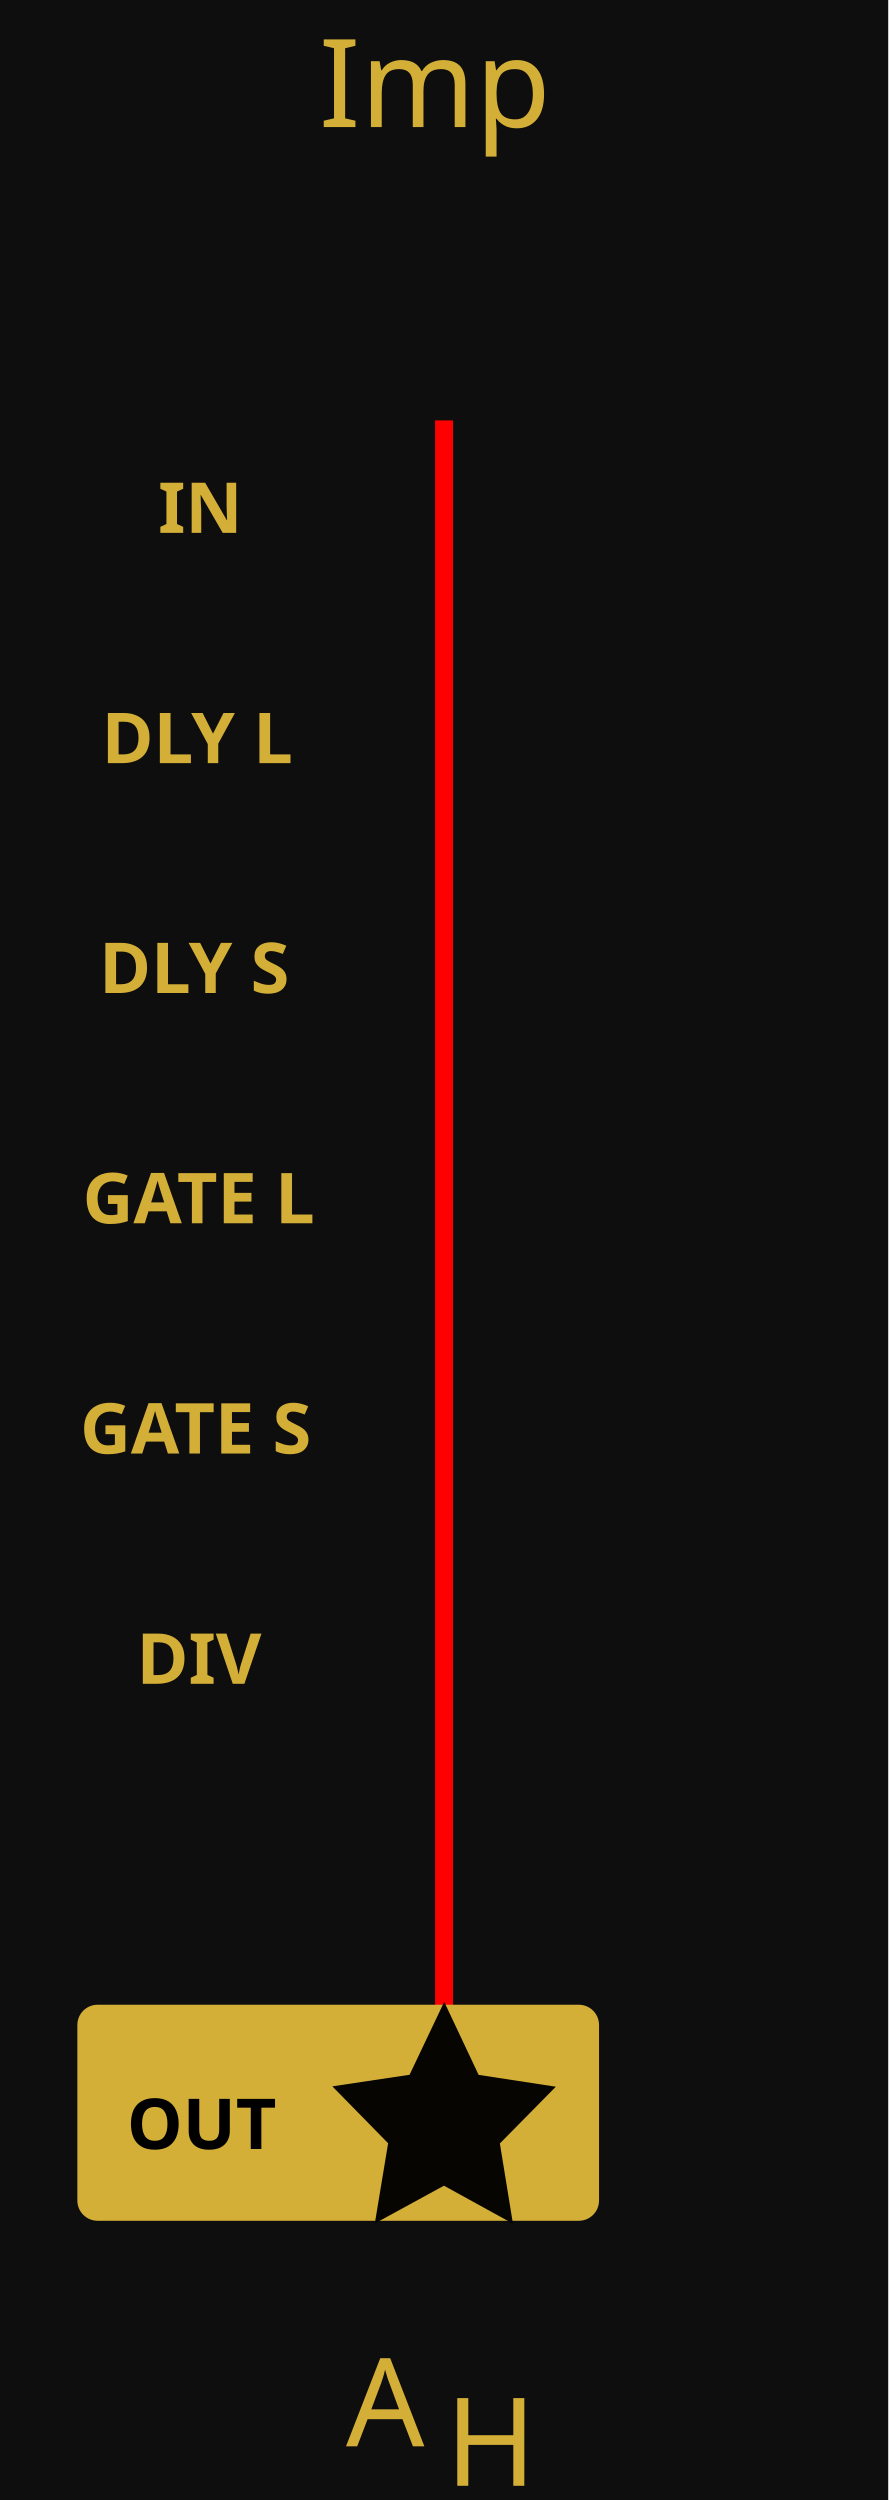
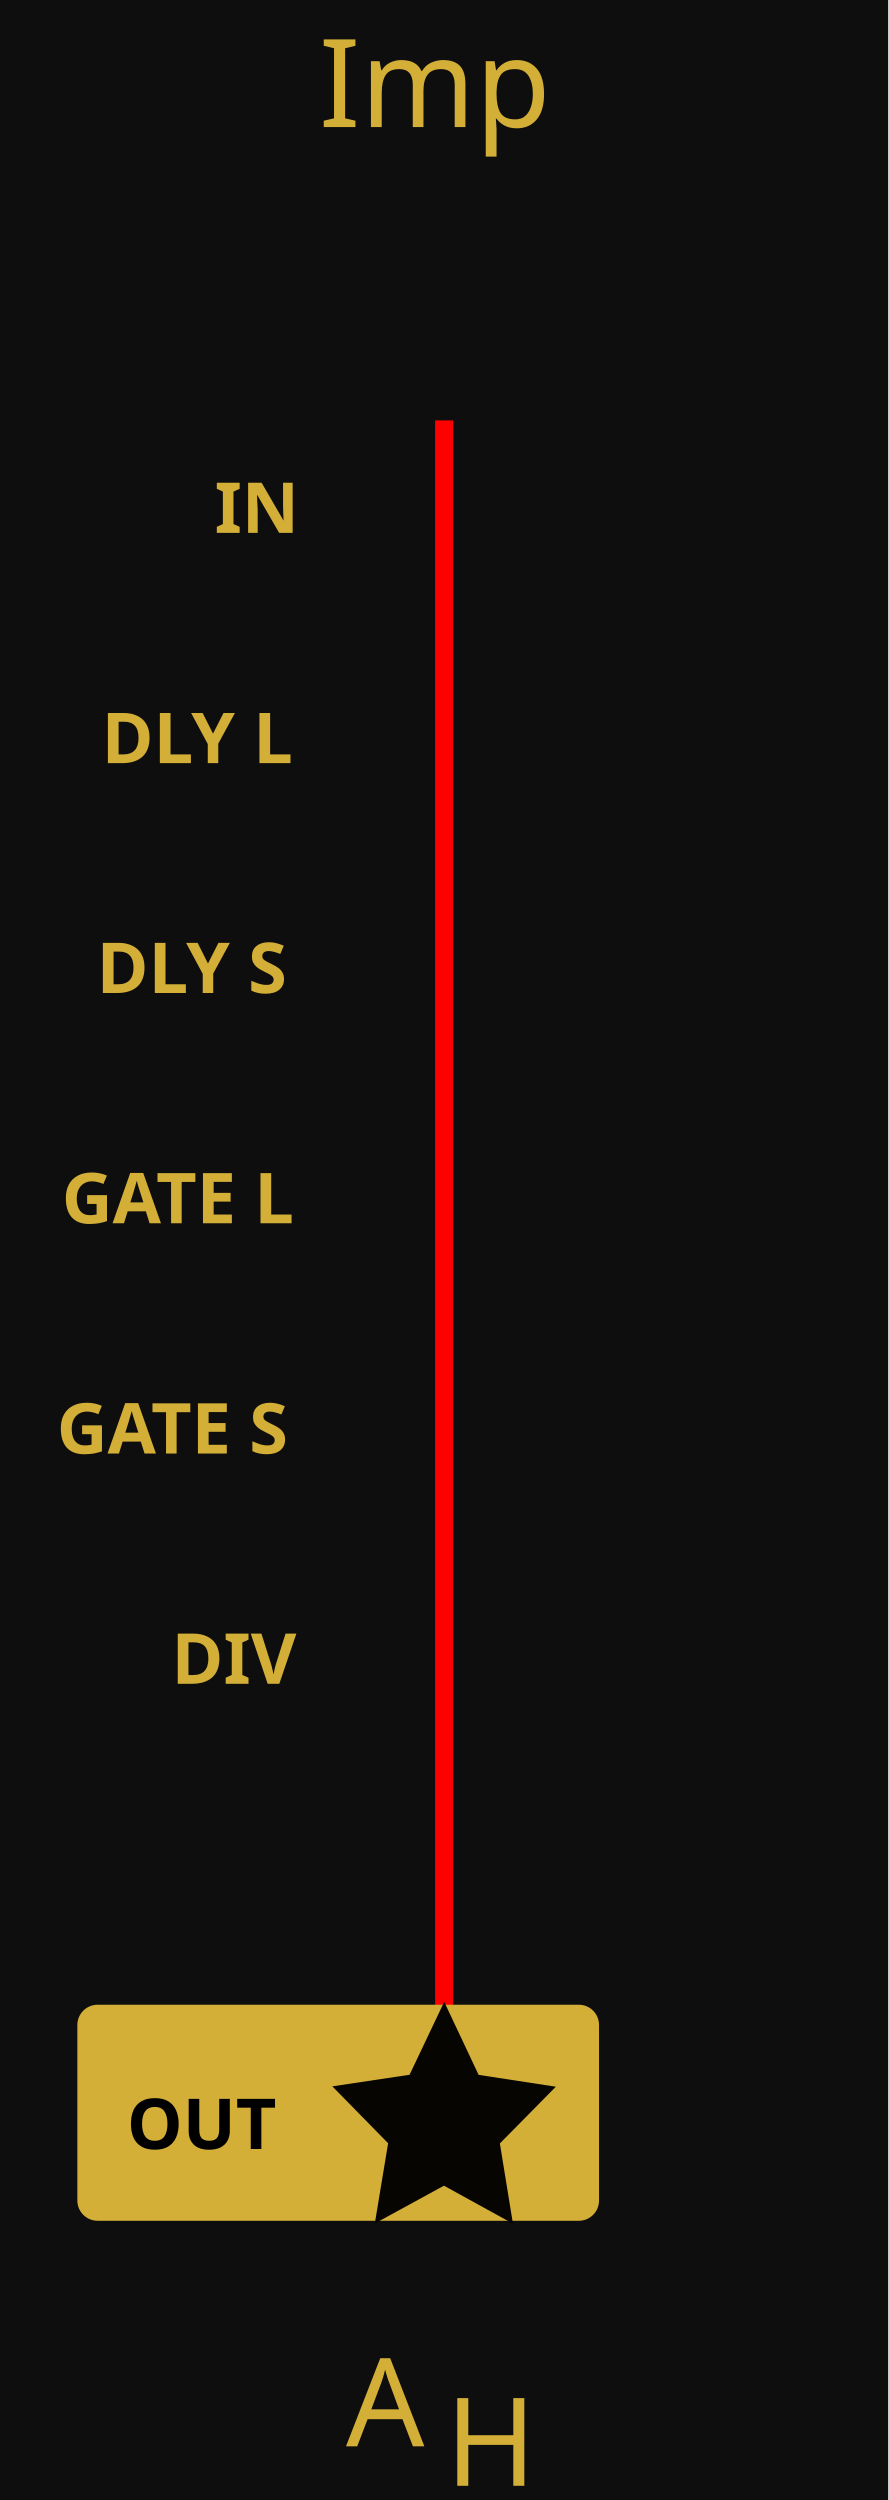
<svg xmlns="http://www.w3.org/2000/svg" xmlns:ns1="http://www.openswatchbook.org/uri/2009/osb" width="135" height="380" id="svg11791" version="1.1">
  <defs id="defs3">
    <marker orient="auto" refY="0" refX="0" id="DotM" style="overflow:visible">
      <path id="path4782" d="m -2.5,-1 c 0,2.76 -2.24,5 -5,5 -2.76,0 -5,-2.24 -5,-5 0,-2.76 2.24,-5 5,-5 2.76,0 5,2.24 5,5 z" style="fill-rule:evenodd;stroke:#000000;stroke-width:1pt" transform="matrix(0.4,0,0,0.4,2.96,0.4)" />
    </marker>
    <marker orient="auto" refY="0" refX="0" id="Arrow1Sstart" style="overflow:visible">
      <path id="path4730" d="M 0,0 5,-5 -12.5,0 5,5 Z" style="fill-rule:evenodd;stroke:#000000;stroke-width:1pt" transform="matrix(0.2,0,0,0.2,1.2,0)" />
    </marker>
    <marker orient="auto" refY="0" refX="0" id="Arrow2Mend" style="overflow:visible">
      <path id="path5158" style="fill-rule:evenodd;stroke-width:0.625;stroke-linejoin:round" d="M 8.719,4.034 -2.207,0.016 8.719,-4.002 c -1.745,2.372 -1.735,5.617 -6e-7,8.035 z" transform="scale(-0.6)" />
    </marker>
    <marker orient="auto" refY="0" refX="0" id="Arrow2Mstart" style="overflow:visible">
      <path id="path5155" style="fill-rule:evenodd;stroke-width:0.625;stroke-linejoin:round" d="M 8.719,4.034 -2.207,0.016 8.719,-4.002 c -1.745,2.372 -1.735,5.617 -6e-7,8.035 z" transform="scale(0.6)" />
    </marker>
    <marker orient="auto" refY="0" refX="0" id="Arrow1Mstart" style="overflow:visible">
      <path id="path6730" d="M 0,0 5,-5 -12.5,0 5,5 Z" style="fill-rule:evenodd;stroke:#000000;stroke-width:1pt" transform="matrix(0.4,0,0,0.4,4,0)" />
    </marker>
    <marker orient="auto" refY="0" refX="0" id="TriangleOutM" style="overflow:visible">
      <path id="path6869" d="M 5.77,0 -2.88,5 V -5 Z" style="fill-rule:evenodd;stroke:#000000;stroke-width:1pt" transform="scale(0.4)" />
    </marker>
    <marker orient="auto" refY="0" refX="0" id="TriangleOutS" style="overflow:visible">
      <path id="path6872" d="M 5.77,0 -2.88,5 V -5 Z" style="fill-rule:evenodd;stroke:#000000;stroke-width:1pt" transform="scale(0.2)" />
    </marker>
    <marker orient="auto" refY="0" refX="0" id="SquareL" style="overflow:visible">
      <path id="path7539" d="M -5,-5 V 5 H 5 V -5 Z" style="fill-rule:evenodd;stroke:#000000;stroke-width:1pt" transform="scale(0.8)" />
    </marker>
    <marker orient="auto" refY="0" refX="0" id="Arrow1Send" style="overflow:visible">
      <path id="path6739" d="M 0,0 5,-5 -12.5,0 5,5 Z" style="fill-rule:evenodd;stroke:#000000;stroke-width:1pt" transform="matrix(-0.2,0,0,-0.2,-1.2,0)" />
    </marker>
    <marker orient="auto" refY="0" refX="0" id="Arrow1Mend" style="overflow:visible">
      <path id="path6733" d="M 0,0 5,-5 -12.5,0 5,5 Z" style="fill-rule:evenodd;stroke:#000000;stroke-width:1pt" transform="matrix(-0.4,0,0,-0.4,-4,0)" />
    </marker>
    <marker orient="auto" refY="0" refX="0" id="Arrow1Lend" style="overflow:visible">
      <path id="path6727" d="M 0,0 5,-5 -12.5,0 5,5 Z" style="fill-rule:evenodd;stroke:#000000;stroke-width:1pt" transform="matrix(-0.8,0,0,-0.8,-10,0)" />
    </marker>
    <filter height="1" width="1" y="0" x="0" id="filter3998" style="color-interpolation-filters:sRGB">
      <feConvolveMatrix order="3 3" kernelMatrix="0 1 0 0 -2 0 0 1 0" in="SourceGraphic" divisor="1" targetX="1" targetY="1" preserveAlpha="true" result="result0" bias="0" id="feConvolveMatrix4000" />
    </filter>
    <filter height="1" width="1" y="0" x="0" id="filter3286" style="color-interpolation-filters:sRGB">
      <feFlood flood-color="rgb(128,128,128)" flood-opacity="0" result="result1" id="feFlood3288" />
      <feBlend result="result2" mode="normal" in2="SourceGraphic" id="feBlend3290" />
      <feComposite k4="0" k3="0" k1="0" result="result3" operator="arithmetic" k2="1" in2="SourceGraphic" id="feComposite3292" />
      <feComposite operator="in" in2="SourceGraphic" id="feComposite3294" />
    </filter>
    <clipPath clipPathUnits="userSpaceOnUse" id="clipPath6603">
      <path d="M 402,402 H 9515 V 13631 H 402 Z" id="path6605" style="clip-rule:evenodd" />
    </clipPath>
    <clipPath clipPathUnits="userSpaceOnUse" id="clipPath6613">
      <path d="M 402,402 H 9515 V 13631 H 402 Z" id="path6615" style="clip-rule:evenodd" />
    </clipPath>
    <clipPath clipPathUnits="userSpaceOnUse" id="clipPath6619">
      <path d="M 614,402 H 9303 V 6057 H 614 Z" id="path6621" style="clip-rule:evenodd" />
    </clipPath>
    <clipPath clipPathUnits="userSpaceOnUse" id="clipPath6290">
      <path d="M 402,402 H 9515 V 13631 H 402 Z" id="path6292" style="clip-rule:evenodd" />
    </clipPath>
    <clipPath clipPathUnits="userSpaceOnUse" id="clipPath6300">
      <path d="M 402,402 H 9515 V 13631 H 402 Z" id="path6302" style="clip-rule:evenodd" />
    </clipPath>
    <clipPath clipPathUnits="userSpaceOnUse" id="clipPath6306">
      <path d="M 614,402 H 9303 V 6655 H 614 Z" id="path6308" style="clip-rule:evenodd" />
    </clipPath>
    <clipPath clipPathUnits="userSpaceOnUse" id="clipPath5977">
      <path d="M 402,402 H 9515 V 13631 H 402 Z" id="path5979" style="clip-rule:evenodd" />
    </clipPath>
    <clipPath clipPathUnits="userSpaceOnUse" id="clipPath5987">
      <path d="M 402,402 H 9515 V 13631 H 402 Z" id="path5989" style="clip-rule:evenodd" />
    </clipPath>
    <clipPath clipPathUnits="userSpaceOnUse" id="clipPath5993">
      <path d="M 614,402 H 9303 V 6645 H 614 Z" id="path5995" style="clip-rule:evenodd" />
    </clipPath>
    <clipPath clipPathUnits="userSpaceOnUse" id="clipPath5664">
      <path d="M 402,402 H 9515 V 13631 H 402 Z" id="path5666" style="clip-rule:evenodd" />
    </clipPath>
    <clipPath clipPathUnits="userSpaceOnUse" id="clipPath5674">
      <path d="M 402,402 H 9515 V 13631 H 402 Z" id="path5676" style="clip-rule:evenodd" />
    </clipPath>
    <clipPath clipPathUnits="userSpaceOnUse" id="clipPath5680">
      <path d="M 614,402 H 9303 V 6655 H 614 Z" id="path5682" style="clip-rule:evenodd" />
    </clipPath>
    <clipPath clipPathUnits="userSpaceOnUse" id="clipPath5363">
      <path d="M 402,402 H 9515 V 13631 H 402 Z" id="path5365" style="clip-rule:evenodd" />
    </clipPath>
    <clipPath clipPathUnits="userSpaceOnUse" id="clipPath5373">
      <path d="M 402,402 H 9515 V 13631 H 402 Z" id="path5375" style="clip-rule:evenodd" />
    </clipPath>
    <clipPath clipPathUnits="userSpaceOnUse" id="clipPath5379">
      <path d="M 614,402 H 9303 V 6051 H 614 Z" id="path5381" style="clip-rule:evenodd" />
    </clipPath>
    <clipPath clipPathUnits="userSpaceOnUse" id="clipPath5062">
      <path d="M 402,402 H 9515 V 13631 H 402 Z" id="path5064" style="clip-rule:evenodd" />
    </clipPath>
    <clipPath clipPathUnits="userSpaceOnUse" id="clipPath5072">
      <path d="M 402,402 H 9515 V 13631 H 402 Z" id="path5074" style="clip-rule:evenodd" />
    </clipPath>
    <clipPath clipPathUnits="userSpaceOnUse" id="clipPath5078">
      <path d="M 614,402 H 9303 V 6051 H 614 Z" id="path5080" style="clip-rule:evenodd" />
    </clipPath>
    <clipPath clipPathUnits="userSpaceOnUse" id="clipPath4761">
      <path d="M 402,402 H 9515 V 13631 H 402 Z" id="path4763" style="clip-rule:evenodd" />
    </clipPath>
    <clipPath clipPathUnits="userSpaceOnUse" id="clipPath4771">
      <path d="M 402,402 H 9515 V 13631 H 402 Z" id="path4773" style="clip-rule:evenodd" />
    </clipPath>
    <clipPath clipPathUnits="userSpaceOnUse" id="clipPath4777">
      <path d="M 614,402 H 9303 V 6051 H 614 Z" id="path4779" style="clip-rule:evenodd" />
    </clipPath>
    <clipPath clipPathUnits="userSpaceOnUse" id="clipPath4159">
      <path d="M 402,402 H 9515 V 13631 H 402 Z" id="path4161" style="clip-rule:evenodd" />
    </clipPath>
    <clipPath clipPathUnits="userSpaceOnUse" id="clipPath4169">
      <path d="M 402,402 H 9515 V 13631 H 402 Z" id="path4171" style="clip-rule:evenodd" />
    </clipPath>
    <clipPath clipPathUnits="userSpaceOnUse" id="clipPath4175">
      <path d="M 614,402 H 9303 V 6051 H 614 Z" id="path4177" style="clip-rule:evenodd" />
    </clipPath>
    <linearGradient ns1:paint="solid" id="linearGradient8170">
      <stop id="stop8172" offset="0" style="stop-color:#000000;stop-opacity:1;" />
    </linearGradient>
    <filter height="1" width="1" y="0" x="0" id="filter3998-0" style="color-interpolation-filters:sRGB">
      <feConvolveMatrix order="3 3" kernelMatrix="0 1 0 0 -2 0 0 1 0" in="SourceGraphic" divisor="1" targetX="1" targetY="1" preserveAlpha="true" result="result0" bias="0" id="feConvolveMatrix4000-2" />
    </filter>
    <filter height="1" width="1" y="0" x="0" id="filter3286-2" style="color-interpolation-filters:sRGB">
      <feFlood flood-color="rgb(128,128,128)" flood-opacity="0" result="result1" id="feFlood3288-2" />
      <feBlend result="result2" mode="normal" in2="SourceGraphic" id="feBlend3290-7" />
      <feComposite k4="0" k3="0" k1="0" result="result3" operator="arithmetic" k2="1" in2="SourceGraphic" id="feComposite3292-9" />
      <feComposite operator="in" in2="SourceGraphic" id="feComposite3294-7" />
    </filter>
    <clipPath clipPathUnits="userSpaceOnUse" id="clipPath6603-6">
      <path d="M 402,402 H 9515 V 13631 H 402 Z" id="path6605-9" style="clip-rule:evenodd" />
    </clipPath>
    <clipPath clipPathUnits="userSpaceOnUse" id="clipPath6613-4">
      <path d="M 402,402 H 9515 V 13631 H 402 Z" id="path6615-8" style="clip-rule:evenodd" />
    </clipPath>
    <clipPath clipPathUnits="userSpaceOnUse" id="clipPath6619-1">
      <path d="M 614,402 H 9303 V 6057 H 614 Z" id="path6621-7" style="clip-rule:evenodd" />
    </clipPath>
    <clipPath clipPathUnits="userSpaceOnUse" id="clipPath6290-7">
      <path d="M 402,402 H 9515 V 13631 H 402 Z" id="path6292-5" style="clip-rule:evenodd" />
    </clipPath>
    <clipPath clipPathUnits="userSpaceOnUse" id="clipPath6300-0">
      <path d="M 402,402 H 9515 V 13631 H 402 Z" id="path6302-9" style="clip-rule:evenodd" />
    </clipPath>
    <clipPath clipPathUnits="userSpaceOnUse" id="clipPath6306-6">
      <path d="M 614,402 H 9303 V 6655 H 614 Z" id="path6308-7" style="clip-rule:evenodd" />
    </clipPath>
    <clipPath clipPathUnits="userSpaceOnUse" id="clipPath5977-5">
      <path d="M 402,402 H 9515 V 13631 H 402 Z" id="path5979-9" style="clip-rule:evenodd" />
    </clipPath>
    <clipPath clipPathUnits="userSpaceOnUse" id="clipPath5987-8">
      <path d="M 402,402 H 9515 V 13631 H 402 Z" id="path5989-4" style="clip-rule:evenodd" />
    </clipPath>
    <clipPath clipPathUnits="userSpaceOnUse" id="clipPath5993-8">
      <path d="M 614,402 H 9303 V 6645 H 614 Z" id="path5995-7" style="clip-rule:evenodd" />
    </clipPath>
    <clipPath clipPathUnits="userSpaceOnUse" id="clipPath5664-9">
      <path d="M 402,402 H 9515 V 13631 H 402 Z" id="path5666-9" style="clip-rule:evenodd" />
    </clipPath>
    <clipPath clipPathUnits="userSpaceOnUse" id="clipPath5674-5">
      <path d="M 402,402 H 9515 V 13631 H 402 Z" id="path5676-5" style="clip-rule:evenodd" />
    </clipPath>
    <clipPath clipPathUnits="userSpaceOnUse" id="clipPath5680-8">
      <path d="M 614,402 H 9303 V 6655 H 614 Z" id="path5682-9" style="clip-rule:evenodd" />
    </clipPath>
    <clipPath clipPathUnits="userSpaceOnUse" id="clipPath5363-3">
      <path d="M 402,402 H 9515 V 13631 H 402 Z" id="path5365-2" style="clip-rule:evenodd" />
    </clipPath>
    <clipPath clipPathUnits="userSpaceOnUse" id="clipPath5373-7">
      <path d="M 402,402 H 9515 V 13631 H 402 Z" id="path5375-5" style="clip-rule:evenodd" />
    </clipPath>
    <clipPath clipPathUnits="userSpaceOnUse" id="clipPath5379-4">
      <path d="M 614,402 H 9303 V 6051 H 614 Z" id="path5381-8" style="clip-rule:evenodd" />
    </clipPath>
    <clipPath clipPathUnits="userSpaceOnUse" id="clipPath5062-2">
      <path d="M 402,402 H 9515 V 13631 H 402 Z" id="path5064-2" style="clip-rule:evenodd" />
    </clipPath>
    <clipPath clipPathUnits="userSpaceOnUse" id="clipPath5072-4">
      <path d="M 402,402 H 9515 V 13631 H 402 Z" id="path5074-9" style="clip-rule:evenodd" />
    </clipPath>
    <clipPath clipPathUnits="userSpaceOnUse" id="clipPath5078-8">
      <path d="M 614,402 H 9303 V 6051 H 614 Z" id="path5080-7" style="clip-rule:evenodd" />
    </clipPath>
    <clipPath clipPathUnits="userSpaceOnUse" id="clipPath4761-5">
      <path d="M 402,402 H 9515 V 13631 H 402 Z" id="path4763-2" style="clip-rule:evenodd" />
    </clipPath>
    <clipPath clipPathUnits="userSpaceOnUse" id="clipPath4771-1">
      <path d="M 402,402 H 9515 V 13631 H 402 Z" id="path4773-7" style="clip-rule:evenodd" />
    </clipPath>
    <clipPath clipPathUnits="userSpaceOnUse" id="clipPath4777-0">
      <path d="M 614,402 H 9303 V 6051 H 614 Z" id="path4779-9" style="clip-rule:evenodd" />
    </clipPath>
    <clipPath clipPathUnits="userSpaceOnUse" id="clipPath4159-1">
      <path d="M 402,402 H 9515 V 13631 H 402 Z" id="path4161-2" style="clip-rule:evenodd" />
    </clipPath>
    <clipPath clipPathUnits="userSpaceOnUse" id="clipPath4169-5">
      <path d="M 402,402 H 9515 V 13631 H 402 Z" id="path4171-5" style="clip-rule:evenodd" />
    </clipPath>
    <clipPath clipPathUnits="userSpaceOnUse" id="clipPath4175-8">
      <path d="M 614,402 H 9303 V 6051 H 614 Z" id="path4177-8" style="clip-rule:evenodd" />
    </clipPath>
    <linearGradient ns1:paint="solid" id="linearGradient8170-5">
      <stop id="stop8172-0" offset="0" style="stop-color:#000000;stop-opacity:1;" />
    </linearGradient>
    <clipPath id="clip89">
      <rect id="rect4864" height="19" width="18" x="0" y="0" />
    </clipPath>
    <clipPath id="clip90">
      <path id="path4861" d="m 0.898,0.129 h 16.25 v 17.883 h -16.25 z m 0,0" />
    </clipPath>
    <mask id="mask44">
      <g transform="matrix(0.2645833,0,0,0.2645833,89.35879,128.5777)" id="g4858" style="filter:url(#alpha)">
        <rect id="rect4856" style="fill:#000000;fill-opacity:0.15;stroke:none" height="3351.5" width="3052.87" y="0" x="0" />
      </g>
    </mask>
    <filter height="1" width="1" y="0" x="0" filterUnits="objectBoundingBox" id="alpha">
      <feColorMatrix id="feColorMatrix4149" values="0 0 0 0 1 0 0 0 0 1 0 0 0 0 1 0 0 0 1 0" in="SourceGraphic" type="matrix" />
    </filter>
    <clipPath id="clipPath17821">
      <rect id="rect17819" height="19" width="18" x="0" y="0" />
    </clipPath>
    <clipPath id="clipPath17825">
      <path id="path17823" d="m 0.898,0.129 h 16.25 v 17.883 h -16.25 z m 0,0" />
    </clipPath>
    <clipPath id="clip87">
      <rect id="rect4848" height="26" width="24" x="0" y="0" />
    </clipPath>
    <clipPath id="clip88">
      <path id="path4845" d="m 0.684,0.922 h 22.68 v 24.938 H 0.684 Z m 0,0" />
    </clipPath>
    <mask id="mask43">
      <g transform="matrix(0.2645833,0,0,0.2645833,89.35879,128.5777)" id="g4842" style="filter:url(#alpha)">
        <rect id="rect4840" style="fill:#000000;fill-opacity:0.15;stroke:none" height="3351.5" width="3052.87" y="0" x="0" />
      </g>
    </mask>
    <filter height="1" width="1" y="0" x="0" filterUnits="objectBoundingBox" id="filter17836">
      <feColorMatrix id="feColorMatrix17834" values="0 0 0 0 1 0 0 0 0 1 0 0 0 0 1 0 0 0 1 0" in="SourceGraphic" type="matrix" />
    </filter>
    <clipPath id="clipPath17840">
      <rect id="rect17838" height="26" width="24" x="0" y="0" />
    </clipPath>
    <clipPath id="clipPath17844">
      <path id="path17842" d="m 0.684,0.922 h 22.68 v 24.938 H 0.684 Z m 0,0" />
    </clipPath>
  </defs>
  <g id="layer2" style="display:inline" transform="translate(0.01175524,-74.38676)">
    <rect style="opacity:0.94;fill:#000000;fill-opacity:1;stroke-width:12.157" id="rect7953" width="135" height="380" x="-0.012" y="74.387" ry="0" />
    <g style="font-style:normal;font-variant:normal;font-weight:bold;font-stretch:condensed;font-size:24px;line-height:125%;font-family:Miso;-inkscape-font-specification:'Miso Bold Condensed';letter-spacing:-0.06px;word-spacing:0px;fill:#000000;fill-opacity:1;stroke:none" id="text4395" transform="matrix(0.8346288,0,0,0.8346288,-0.00194398,75.14247)" />
    <g transform="matrix(0.8346288,0,0,0.8346288,-0.00194398,76.32542)" style="font-style:normal;font-variant:normal;font-weight:normal;font-stretch:normal;font-size:16px;line-height:125%;font-family:Nasalization;-inkscape-font-specification:Nasalization;letter-spacing:0px;word-spacing:0px;fill:#000000;fill-opacity:1;stroke:none" id="text20106" />
    <g style="font-style:normal;font-variant:normal;font-weight:bold;font-stretch:condensed;font-size:14px;line-height:125%;font-family:Miso;-inkscape-font-specification:'Miso Bold Condensed';letter-spacing:-0.06px;word-spacing:0px;fill:#000000;fill-opacity:1;stroke:none" id="flowRoot7367" transform="matrix(0.8346288,0,0,0.8346288,-0.00194398,75.14247)" />
    <g transform="matrix(0.8346288,0,0,0.8346288,-0.00194398,76.32542)" style="font-style:normal;font-variant:normal;font-weight:bold;font-stretch:condensed;font-size:14px;line-height:125%;font-family:Miso;-inkscape-font-specification:'Miso Bold Condensed';letter-spacing:0px;word-spacing:0px;fill:#000000;fill-opacity:1;stroke:none" id="text10240" />
    <g style="display:inline;fill:#ffffff;fill-opacity:1" transform="matrix(0.8346288,0,0,0.8346288,-34.48847,235.1078)" id="g4020" />
    <text id="text7961" y="93.702" x="48.448" style="font-style:normal;font-weight:normal;font-size:40px;line-height:1.25;font-family:sans-serif;letter-spacing:0px;word-spacing:0px;fill:#d4af37;fill-opacity:1;stroke:none" xml:space="preserve">
      <tspan style="font-style:normal;font-variant:normal;font-weight:normal;font-stretch:normal;font-size:18.667px;font-family:'Cooper Black';-inkscape-font-specification:'Cooper Black, Normal';font-variant-ligatures:normal;font-variant-caps:normal;font-variant-numeric:normal;font-feature-settings:normal;text-align:start;writing-mode:lr-tb;text-anchor:start;fill:#d4af37;fill-opacity:1" y="93.702" x="48.448" id="tspan7959">Imp</tspan>
    </text>
    <text xml:space="preserve" style="font-style:normal;font-weight:normal;font-size:40px;line-height:1.25;font-family:sans-serif;letter-spacing:0px;word-spacing:0px;fill:#000000;fill-opacity:1;stroke:none" x="112.307" y="441.102" id="text6045">
      <tspan id="tspan6043" x="112.307" y="477.595" />
    </text>
    <g id="g3775" transform="translate(7.5)">
      <g transform="translate(-60.88333,1.500498)" id="g6059">
        <text xml:space="preserve" style="font-style:normal;font-weight:normal;font-size:40px;line-height:1.25;font-family:sans-serif;letter-spacing:0px;word-spacing:0px;fill:#000000;fill-opacity:1;stroke:none" x="105.966" y="444.725" id="text6049">
          <tspan id="tspan6047" x="105.966" y="444.725" style="font-style:normal;font-variant:normal;font-weight:normal;font-stretch:normal;font-size:18.667px;font-family:'Cooper Black';-inkscape-font-specification:'Cooper Black, Normal';font-variant-ligatures:normal;font-variant-caps:normal;font-variant-numeric:normal;font-feature-settings:normal;text-align:start;writing-mode:lr-tb;text-anchor:start;fill:#d4af37;fill-opacity:1">A</tspan>
        </text>
        <text id="text6053" y="450.725" x="121.066" style="font-style:normal;font-weight:normal;font-size:40px;line-height:1.25;font-family:sans-serif;letter-spacing:0px;word-spacing:0px;fill:#000000;fill-opacity:1;stroke:none" xml:space="preserve">
          <tspan style="font-style:normal;font-variant:normal;font-weight:normal;font-stretch:normal;font-size:18.667px;font-family:'Cooper Black';-inkscape-font-specification:'Cooper Black, Normal';font-variant-ligatures:normal;font-variant-caps:normal;font-variant-numeric:normal;font-feature-settings:normal;text-align:start;writing-mode:lr-tb;text-anchor:start;fill:#d4af37;fill-opacity:1" y="450.725" x="121.066" id="tspan6051">H</tspan>
        </text>
      </g>
    </g>
    <flowRoot xml:space="preserve" id="flowRoot3678" style="font-style:normal;font-variant:normal;font-weight:normal;font-stretch:normal;font-size:40px;line-height:1.25;font-family:Eurostile;-inkscape-font-specification:Eurostile;letter-spacing:0px;word-spacing:0px;fill:#000000;fill-opacity:1;stroke:none">
      <flowRegion id="flowRegion3680">
        <rect id="rect3682" width="372.63" height="93.751" x="-29.075" y="292.183" />
      </flowRegion>
      <flowPara id="flowPara3684" />
    </flowRoot>
    <text transform="scale(0.994209,1.005825)" id="text19589" y="366.253" x="232.178" style="font-style:normal;font-weight:normal;font-size:39.768px;line-height:1.25;font-family:sans-serif;letter-spacing:0px;word-spacing:0px;display:inline;fill:#d4af37;fill-opacity:1;stroke:none;stroke-width:0.994" xml:space="preserve">
      <tspan style="font-style:normal;font-variant:normal;font-weight:bold;font-stretch:normal;font-size:10.605px;font-family:Eurostile;-inkscape-font-specification:'Eurostile, Bold';font-variant-ligatures:normal;font-variant-caps:normal;font-variant-numeric:normal;font-feature-settings:normal;text-align:start;writing-mode:lr-tb;text-anchor:start;fill:#d4af37;fill-opacity:1;stroke-width:0.994" y="402.535" x="232.178" id="tspan19587" />
    </text>
    <text transform="scale(0.994209,1.005825)" id="text19597" y="366.253" x="268.388" style="font-style:normal;font-weight:normal;font-size:39.768px;line-height:1.25;font-family:sans-serif;letter-spacing:0px;word-spacing:0px;display:inline;fill:#d4af37;fill-opacity:1;stroke:none;stroke-width:0.994" xml:space="preserve">
      <tspan style="font-style:normal;font-variant:normal;font-weight:bold;font-stretch:normal;font-size:10.605px;font-family:Eurostile;-inkscape-font-specification:'Eurostile, Bold';font-variant-ligatures:normal;font-variant-caps:normal;font-variant-numeric:normal;font-feature-settings:normal;text-align:start;writing-mode:lr-tb;text-anchor:start;fill:#d4af37;fill-opacity:1;stroke-width:0.994" y="402.535" x="268.388" id="tspan19595" />
    </text>
    <path style="display:inline;opacity:1;fill:#ff0000;fill-opacity:1;stroke:none;stroke-width:2.142;stroke-linejoin:round;stroke-miterlimit:4;stroke-dasharray:none;stroke-opacity:1" d="M 68.852,398.404 V 138.287 h -2.728 v 260.117 z" id="path3827" />
    <text id="text1692" y="190.387" x="15.437" style="font-style:normal;font-weight:normal;font-size:40px;line-height:1.25;font-family:sans-serif;letter-spacing:0px;word-spacing:0px;display:inline;fill:#d4af37;fill-opacity:1;stroke:none" xml:space="preserve">
      <tspan style="font-style:normal;font-variant:normal;font-weight:bold;font-stretch:normal;font-size:10.667px;font-family:Eurostile;-inkscape-font-specification:'Eurostile, Bold';font-variant-ligatures:normal;font-variant-caps:normal;font-variant-numeric:normal;font-feature-settings:normal;text-align:start;writing-mode:lr-tb;text-anchor:start;fill:#d4af37;fill-opacity:1" y="190.387" x="15.437" id="tspan1690">DLY L</tspan>
    </text>
-     <text xml:space="preserve" style="font-style:normal;font-weight:normal;font-size:40px;line-height:1.25;font-family:sans-serif;letter-spacing:0px;word-spacing:0px;display:inline;fill:#d4af37;fill-opacity:1;stroke:none" x="12.538" y="260.324" id="text1696">
-       <tspan id="tspan1694" x="12.538" y="260.324" style="font-style:normal;font-variant:normal;font-weight:bold;font-stretch:normal;font-size:10.667px;font-family:Eurostile;-inkscape-font-specification:'Eurostile, Bold';font-variant-ligatures:normal;font-variant-caps:normal;font-variant-numeric:normal;font-feature-settings:normal;text-align:start;writing-mode:lr-tb;text-anchor:start;fill:#d4af37;fill-opacity:1">GATE L</tspan>
-     </text>
-     <text id="text1632" y="225.324" x="15.054" style="font-style:normal;font-weight:normal;font-size:40px;line-height:1.25;font-family:sans-serif;letter-spacing:0px;word-spacing:0px;display:inline;fill:#d4af37;fill-opacity:1;stroke:none" xml:space="preserve">
-       <tspan style="font-style:normal;font-variant:normal;font-weight:bold;font-stretch:normal;font-size:10.667px;font-family:Eurostile;-inkscape-font-specification:'Eurostile, Bold';font-variant-ligatures:normal;font-variant-caps:normal;font-variant-numeric:normal;font-feature-settings:normal;text-align:start;writing-mode:lr-tb;text-anchor:start;fill:#d4af37;fill-opacity:1" y="225.324" x="15.054" id="tspan1630">DLY S</tspan>
-     </text>
-     <text xml:space="preserve" style="font-style:normal;font-weight:normal;font-size:40px;line-height:1.25;font-family:sans-serif;letter-spacing:0px;word-spacing:0px;display:inline;fill:#d4af37;fill-opacity:1;stroke:none;stroke-width:1" x="12.155" y="295.326" id="text1636" transform="scale(1.000007,0.9999932)">
-       <tspan id="tspan1634" x="12.155" y="295.326" style="font-style:normal;font-variant:normal;font-weight:bold;font-stretch:normal;font-size:10.667px;font-family:Eurostile;-inkscape-font-specification:'Eurostile, Bold';font-variant-ligatures:normal;font-variant-caps:normal;font-variant-numeric:normal;font-feature-settings:normal;text-align:start;writing-mode:lr-tb;text-anchor:start;fill:#d4af37;fill-opacity:1;stroke-width:1">GATE S</tspan>
-     </text>
-     <text id="text1692-5" y="155.387" x="24.02" style="font-style:normal;font-weight:normal;font-size:40px;line-height:1.25;font-family:sans-serif;letter-spacing:0px;word-spacing:0px;display:inline;fill:#d4af37;fill-opacity:1;stroke:none" xml:space="preserve">
-       <tspan style="font-style:normal;font-variant:normal;font-weight:bold;font-stretch:normal;font-size:10.667px;font-family:Eurostile;-inkscape-font-specification:'Eurostile, Bold';font-variant-ligatures:normal;font-variant-caps:normal;font-variant-numeric:normal;font-feature-settings:normal;text-align:start;writing-mode:lr-tb;text-anchor:start;fill:#d4af37;fill-opacity:1" y="155.387" x="24.02" id="tspan1690-5">IN</tspan>
+     <text xml:space="preserve" style="font-style:normal;font-weight:normal;font-size:40px;line-height:1.25;font-family:sans-serif;letter-spacing:0px;word-spacing:0px;display:inline;fill:#d4af37;fill-opacity:1;stroke:none" x="9.374" y="260.324" id="text1696">
+       <tspan id="tspan1694" x="9.374" y="260.324" style="font-style:normal;font-variant:normal;font-weight:bold;font-stretch:normal;font-size:10.667px;font-family:Eurostile;-inkscape-font-specification:'Eurostile, Bold';font-variant-ligatures:normal;font-variant-caps:normal;font-variant-numeric:normal;font-feature-settings:normal;text-align:start;writing-mode:lr-tb;text-anchor:start;fill:#d4af37;fill-opacity:1">GATE L</tspan>
+     </text>
+     <text id="text1632" y="225.324" x="14.671" style="font-style:normal;font-weight:normal;font-size:40px;line-height:1.25;font-family:sans-serif;letter-spacing:0px;word-spacing:0px;display:inline;fill:#d4af37;fill-opacity:1;stroke:none" xml:space="preserve">
+       <tspan style="font-style:normal;font-variant:normal;font-weight:bold;font-stretch:normal;font-size:10.667px;font-family:Eurostile;-inkscape-font-specification:'Eurostile, Bold';font-variant-ligatures:normal;font-variant-caps:normal;font-variant-numeric:normal;font-feature-settings:normal;text-align:start;writing-mode:lr-tb;text-anchor:start;fill:#d4af37;fill-opacity:1" y="225.324" x="14.671" id="tspan1630">DLY S</tspan>
+     </text>
+     <text xml:space="preserve" style="font-style:normal;font-weight:normal;font-size:40px;line-height:1.25;font-family:sans-serif;letter-spacing:0px;word-spacing:0px;display:inline;fill:#d4af37;fill-opacity:1;stroke:none;stroke-width:1" x="8.608" y="295.326" id="text1636" transform="scale(1.000007,0.9999932)">
+       <tspan id="tspan1634" x="8.608" y="295.326" style="font-style:normal;font-variant:normal;font-weight:bold;font-stretch:normal;font-size:10.667px;font-family:Eurostile;-inkscape-font-specification:'Eurostile, Bold';font-variant-ligatures:normal;font-variant-caps:normal;font-variant-numeric:normal;font-feature-settings:normal;text-align:start;writing-mode:lr-tb;text-anchor:start;fill:#d4af37;fill-opacity:1;stroke-width:1">GATE S</tspan>
+     </text>
+     <text id="text1692-5" y="155.387" x="32.603" style="font-style:normal;font-weight:normal;font-size:40px;line-height:1.25;font-family:sans-serif;letter-spacing:0px;word-spacing:0px;display:inline;fill:#d4af37;fill-opacity:1;stroke:none" xml:space="preserve">
+       <tspan style="font-style:normal;font-variant:normal;font-weight:bold;font-stretch:normal;font-size:10.667px;font-family:Eurostile;-inkscape-font-specification:'Eurostile, Bold';font-variant-ligatures:normal;font-variant-caps:normal;font-variant-numeric:normal;font-feature-settings:normal;text-align:start;writing-mode:lr-tb;text-anchor:start;fill:#d4af37;fill-opacity:1" y="155.387" x="32.603" id="tspan1690-5">IN</tspan>
    </text>
    <rect style="display:inline;fill:#d4af37;fill-opacity:1;stroke-width:1.009" id="rect2684" width="79.297" height="32.84" x="11.746" y="-411.946" ry="3.079" transform="scale(1,-1)" />
    <text xml:space="preserve" style="font-style:normal;font-weight:normal;font-size:40px;line-height:1.25;font-family:sans-serif;letter-spacing:0px;word-spacing:0px;display:inline;fill:#000000;fill-opacity:1;stroke:none" x="19.27" y="401.035" id="text1636-8">
      <tspan id="tspan1634-2" x="19.27" y="401.035" style="font-style:normal;font-variant:normal;font-weight:bold;font-stretch:normal;font-size:10.667px;font-family:Eurostile;-inkscape-font-specification:'Eurostile, Bold';font-variant-ligatures:normal;font-variant-caps:normal;font-variant-numeric:normal;font-feature-settings:normal;text-align:start;writing-mode:lr-tb;text-anchor:start;fill:#000000;fill-opacity:1">OUT</tspan>
    </text>
-     <text transform="scale(1.000007,0.9999932)" id="text6711" y="330.326" x="20.746" style="font-style:normal;font-weight:normal;font-size:40px;line-height:1.25;font-family:sans-serif;letter-spacing:0px;word-spacing:0px;display:inline;fill:#d4af37;fill-opacity:1;stroke:none;stroke-width:1" xml:space="preserve">
-       <tspan style="font-style:normal;font-variant:normal;font-weight:bold;font-stretch:normal;font-size:10.667px;font-family:Eurostile;-inkscape-font-specification:'Eurostile, Bold';font-variant-ligatures:normal;font-variant-caps:normal;font-variant-numeric:normal;font-feature-settings:normal;text-align:start;writing-mode:lr-tb;text-anchor:start;fill:#d4af37;fill-opacity:1;stroke-width:1" y="330.326" x="20.746" id="tspan6709">DIV</tspan>
+     <text transform="scale(1.000007,0.9999932)" id="text6711" y="330.326" x="26.056" style="font-style:normal;font-weight:normal;font-size:40px;line-height:1.25;font-family:sans-serif;letter-spacing:0px;word-spacing:0px;display:inline;fill:#d4af37;fill-opacity:1;stroke:none;stroke-width:1" xml:space="preserve">
+       <tspan style="font-style:normal;font-variant:normal;font-weight:bold;font-stretch:normal;font-size:10.667px;font-family:Eurostile;-inkscape-font-specification:'Eurostile, Bold';font-variant-ligatures:normal;font-variant-caps:normal;font-variant-numeric:normal;font-feature-settings:normal;text-align:start;writing-mode:lr-tb;text-anchor:start;fill:#d4af37;fill-opacity:1;stroke-width:1" y="330.326" x="26.056" id="tspan6709">DIV</tspan>
    </text>
    <path style="display:inline;opacity:0.97;fill:#000000;fill-opacity:1;stroke:none;stroke-width:0.62;stroke-miterlimit:4;stroke-dasharray:none;stroke-opacity:1" d="m 84.475,391.567 -8.506,8.622 1.986,12.198 -10.489,-5.775 -10.507,5.74 2.023,-12.191 -8.48,-8.65 11.74,-1.76 5.266,-11.086 5.232,11.104 z" id="path1148" />
  </g>
</svg>
